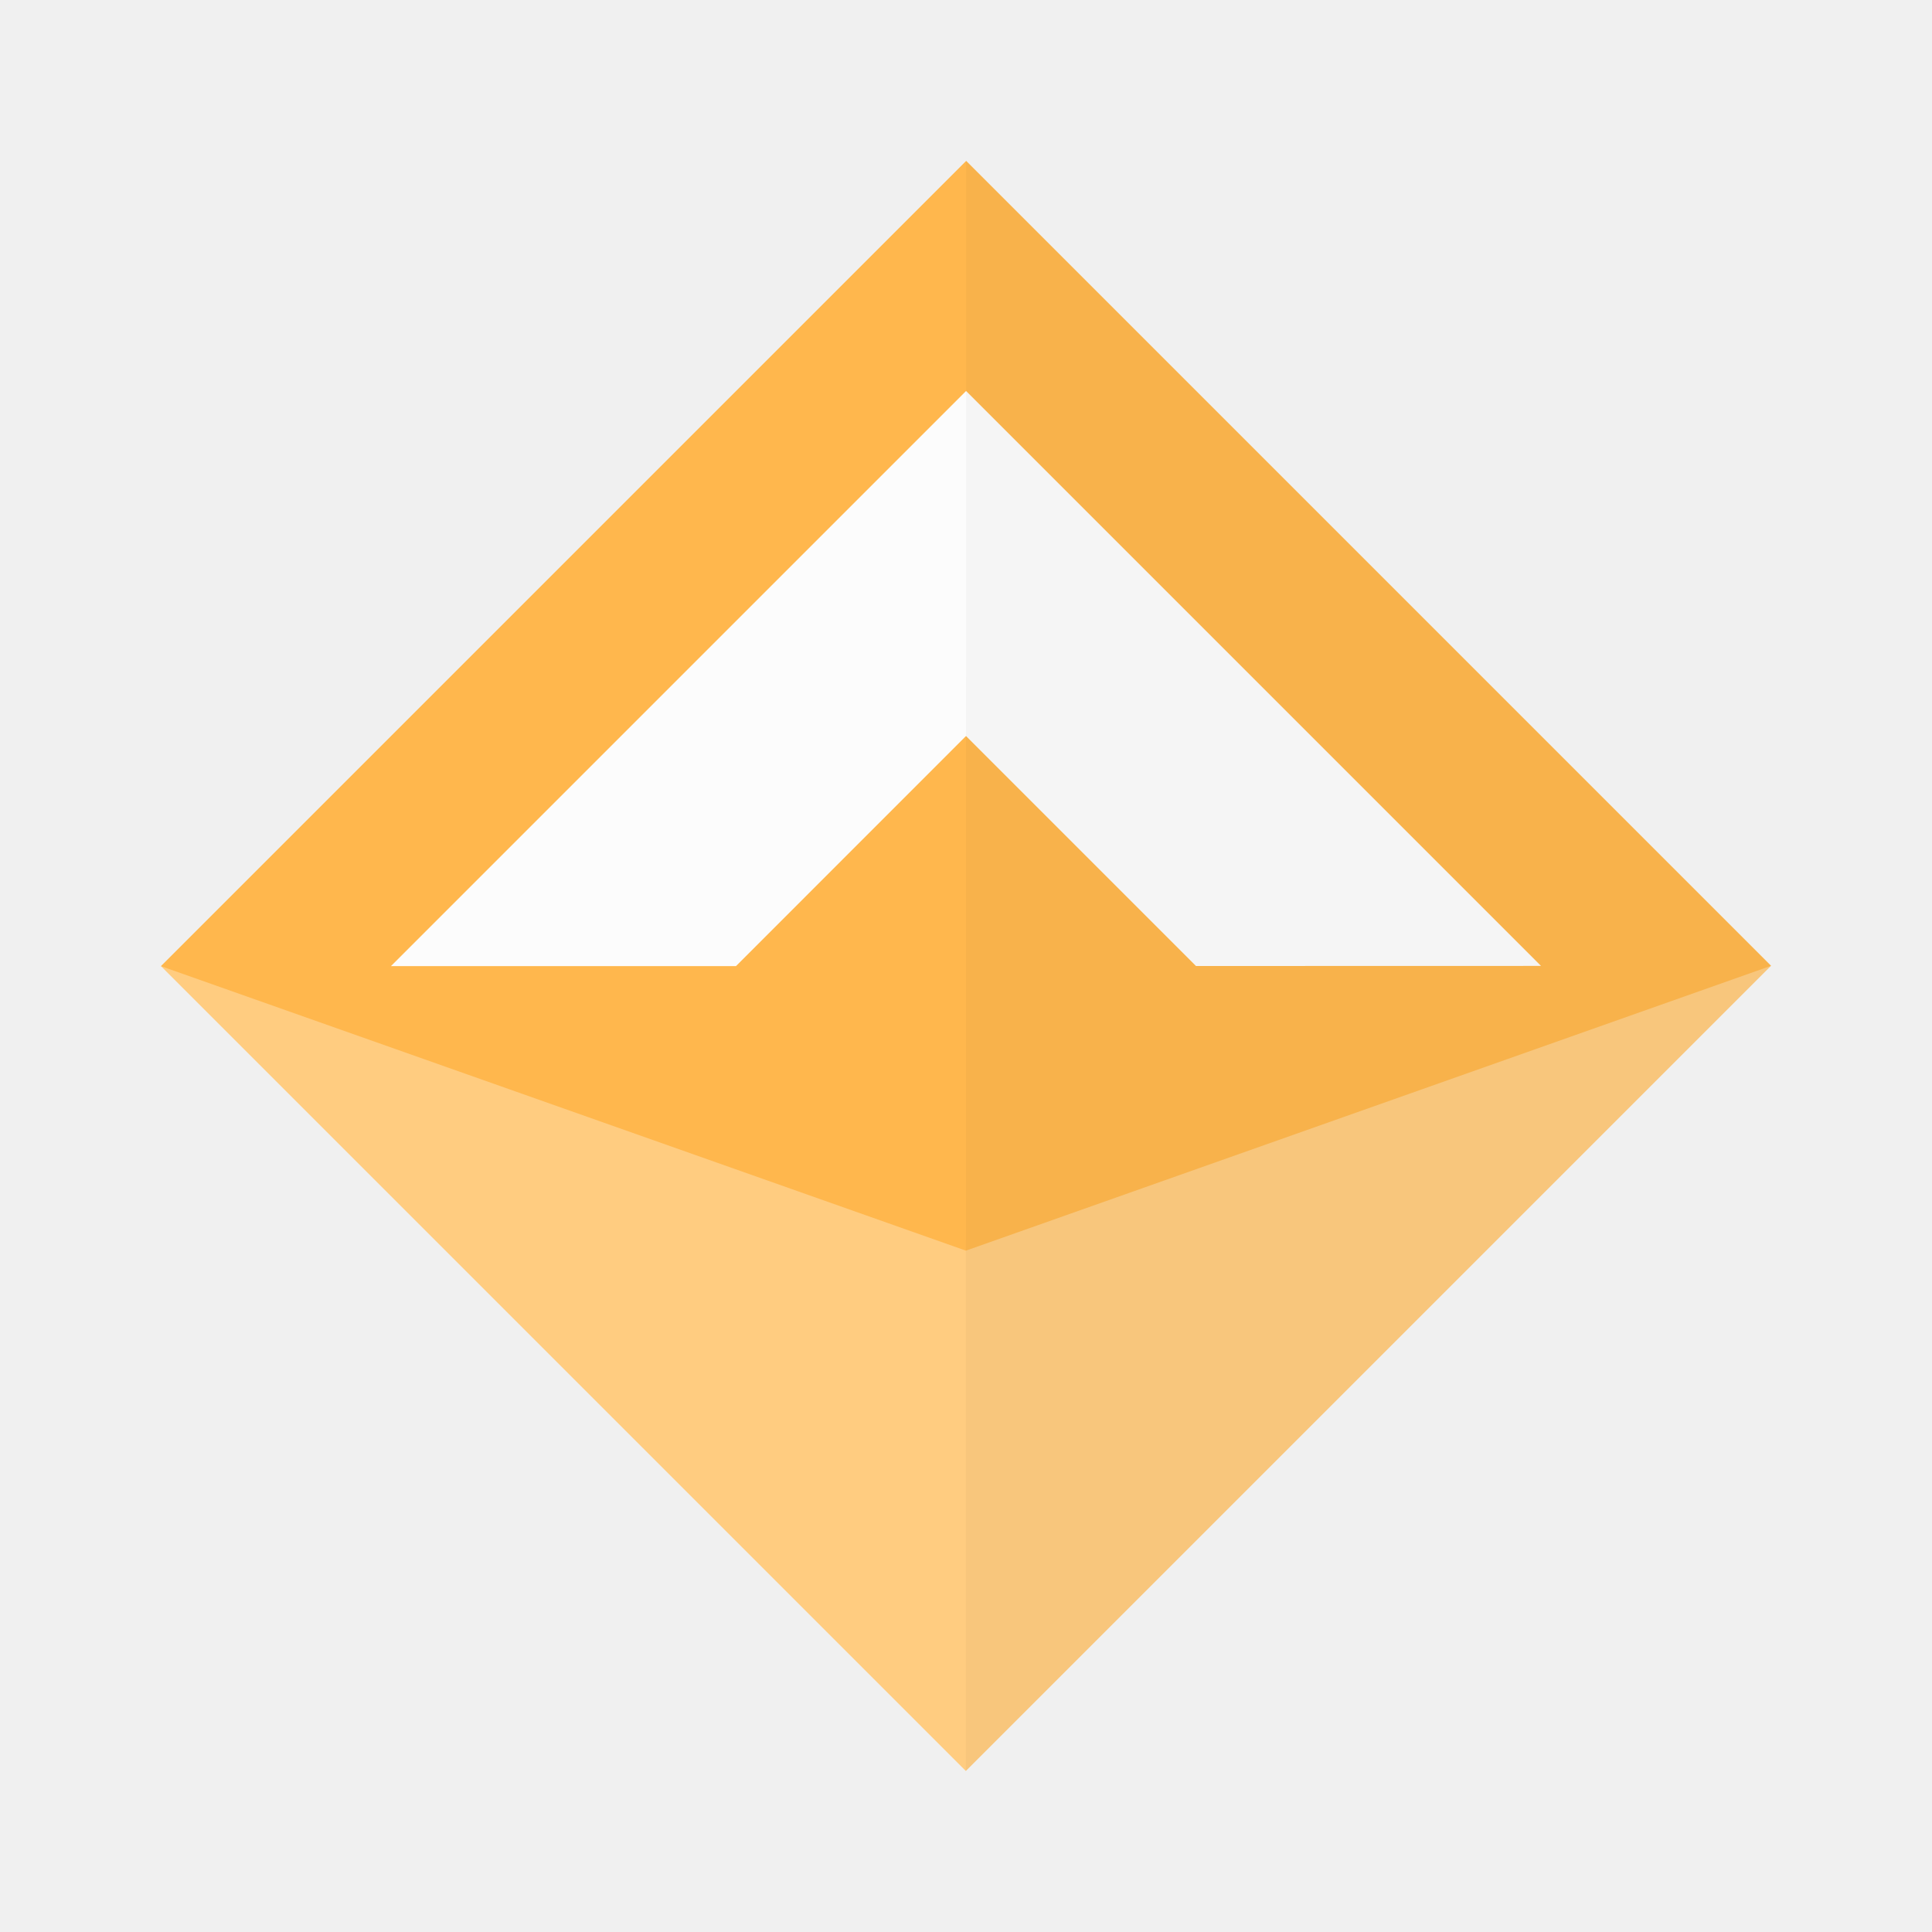
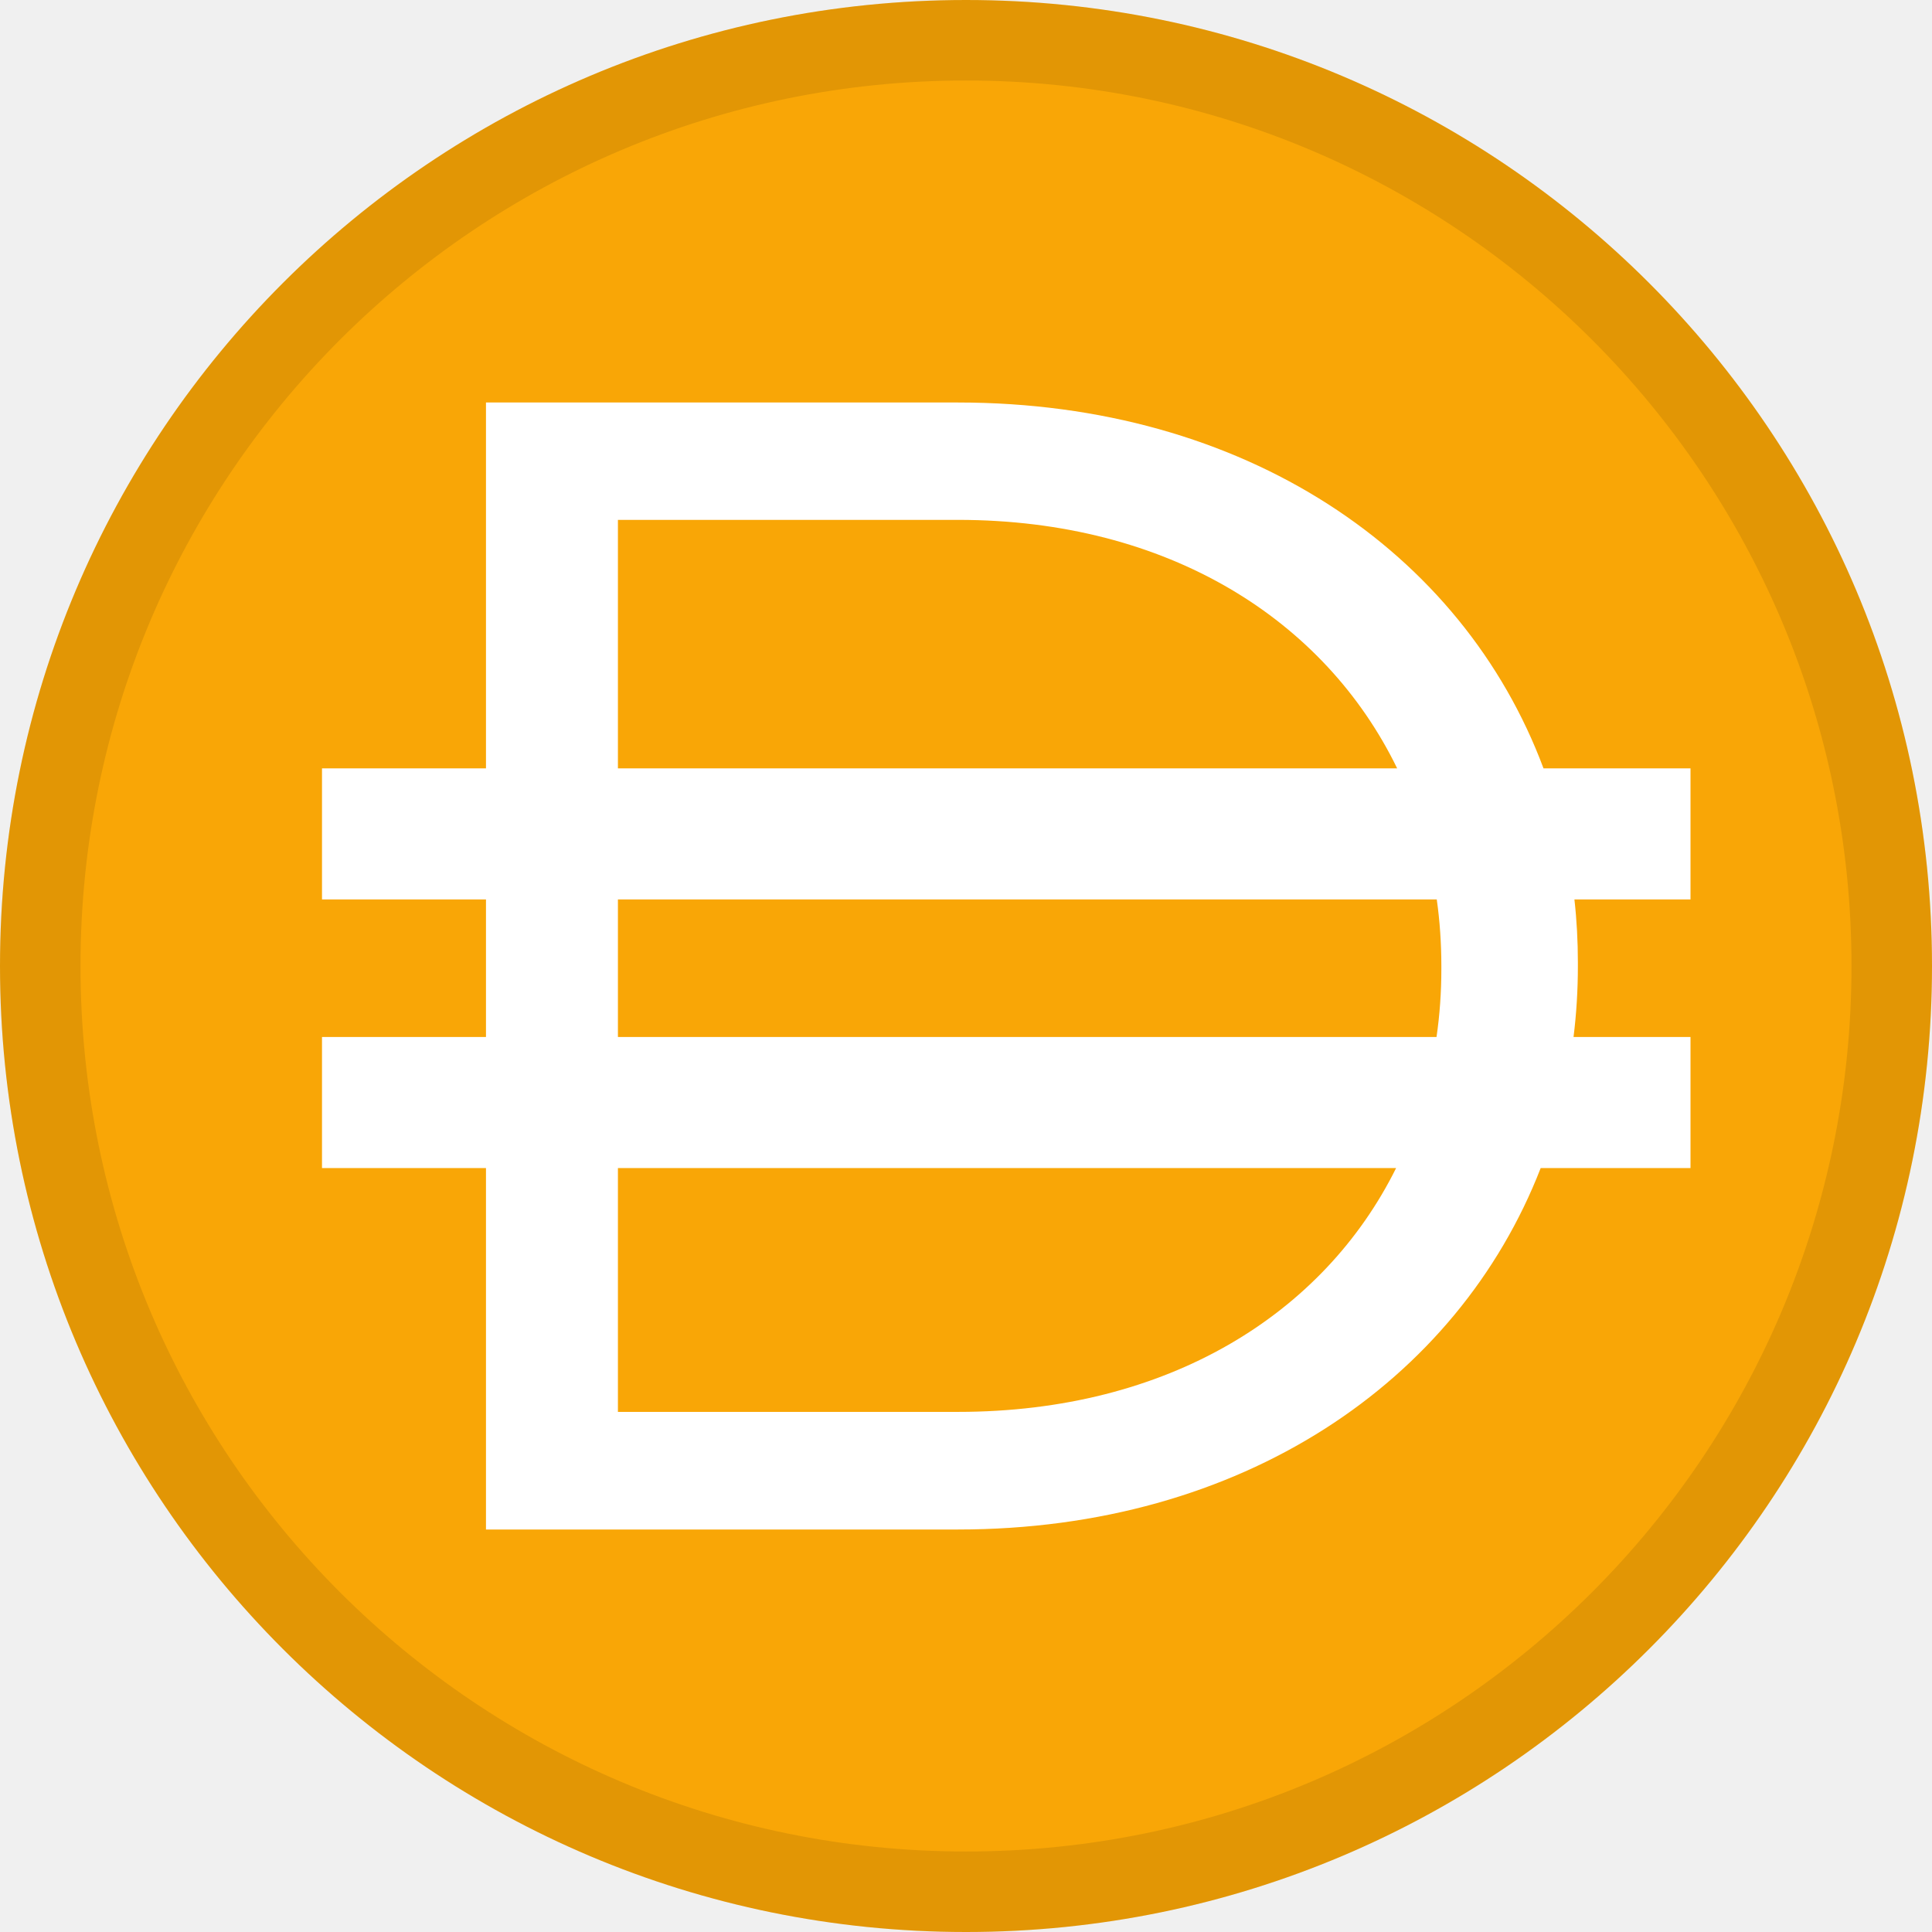
<svg xmlns="http://www.w3.org/2000/svg" width="24" height="24" viewBox="0 0 24 24" fill="none">
-   <path fill-rule="evenodd" clip-rule="evenodd" d="M12.002 2L22 11.998L11.998 22L2 12.002L12.002 2Z" fill="#FFCC80" />
-   <path fill-rule="evenodd" clip-rule="evenodd" d="M12.002 2L22 11.998L11.999 15.536L2 12.002L12.002 2Z" fill="#FFB74D" />
-   <path fill-rule="evenodd" clip-rule="evenodd" d="M14.857 12L12 9.143L9.143 12.001L4.857 12.001L12.001 4.857L19.143 11.999L14.857 12Z" fill="#FCFCFC" />
-   <path fill-rule="evenodd" clip-rule="evenodd" d="M12.002 2L22 11.998L11.998 22L12.002 2Z" fill="black" fill-opacity="0.03" />
+   <path d="M12 24C18.627 24 24 18.627 24 12C24 5.373 18.627 0 12 0C5.373 0 0 5.373 0 12C0 18.627 5.373 24 12 24Z" fill="#F9A606" />
+   <path d="M23.5 12C23.5 18.351 18.351 23.5 12 23.5C5.649 23.5 0.5 18.351 0.5 12C0.5 5.649 5.649 0.5 12 0.5C18.351 0.5 23.5 5.649 23.5 12Z" stroke="black" stroke-opacity="0.097" />
+   <path fill-rule="evenodd" clip-rule="evenodd" d="M6.037 5H11.899C15.465 5 18.168 6.851 19.174 9.545H21V11.173H19.558C19.587 11.43 19.601 11.693 19.601 11.959V11.999C19.601 12.299 19.583 12.593 19.547 12.882H21V14.51H19.139C18.107 17.166 15.425 19 11.899 19H6.037V14.51H4V12.882H6.037V11.173H4V9.545H6.037V5ZM7.676 14.51V17.539H11.899C14.506 17.539 16.442 16.326 17.343 14.51H7.676ZM17.845 12.882H7.676V11.173H17.848C17.886 11.442 17.905 11.718 17.905 11.999V12.039C17.905 12.326 17.885 12.608 17.845 12.882ZM11.899 6.458C14.518 6.458 16.46 7.703 17.356 9.545H7.676V6.458H11.899Z" fill="white" />
</svg>
